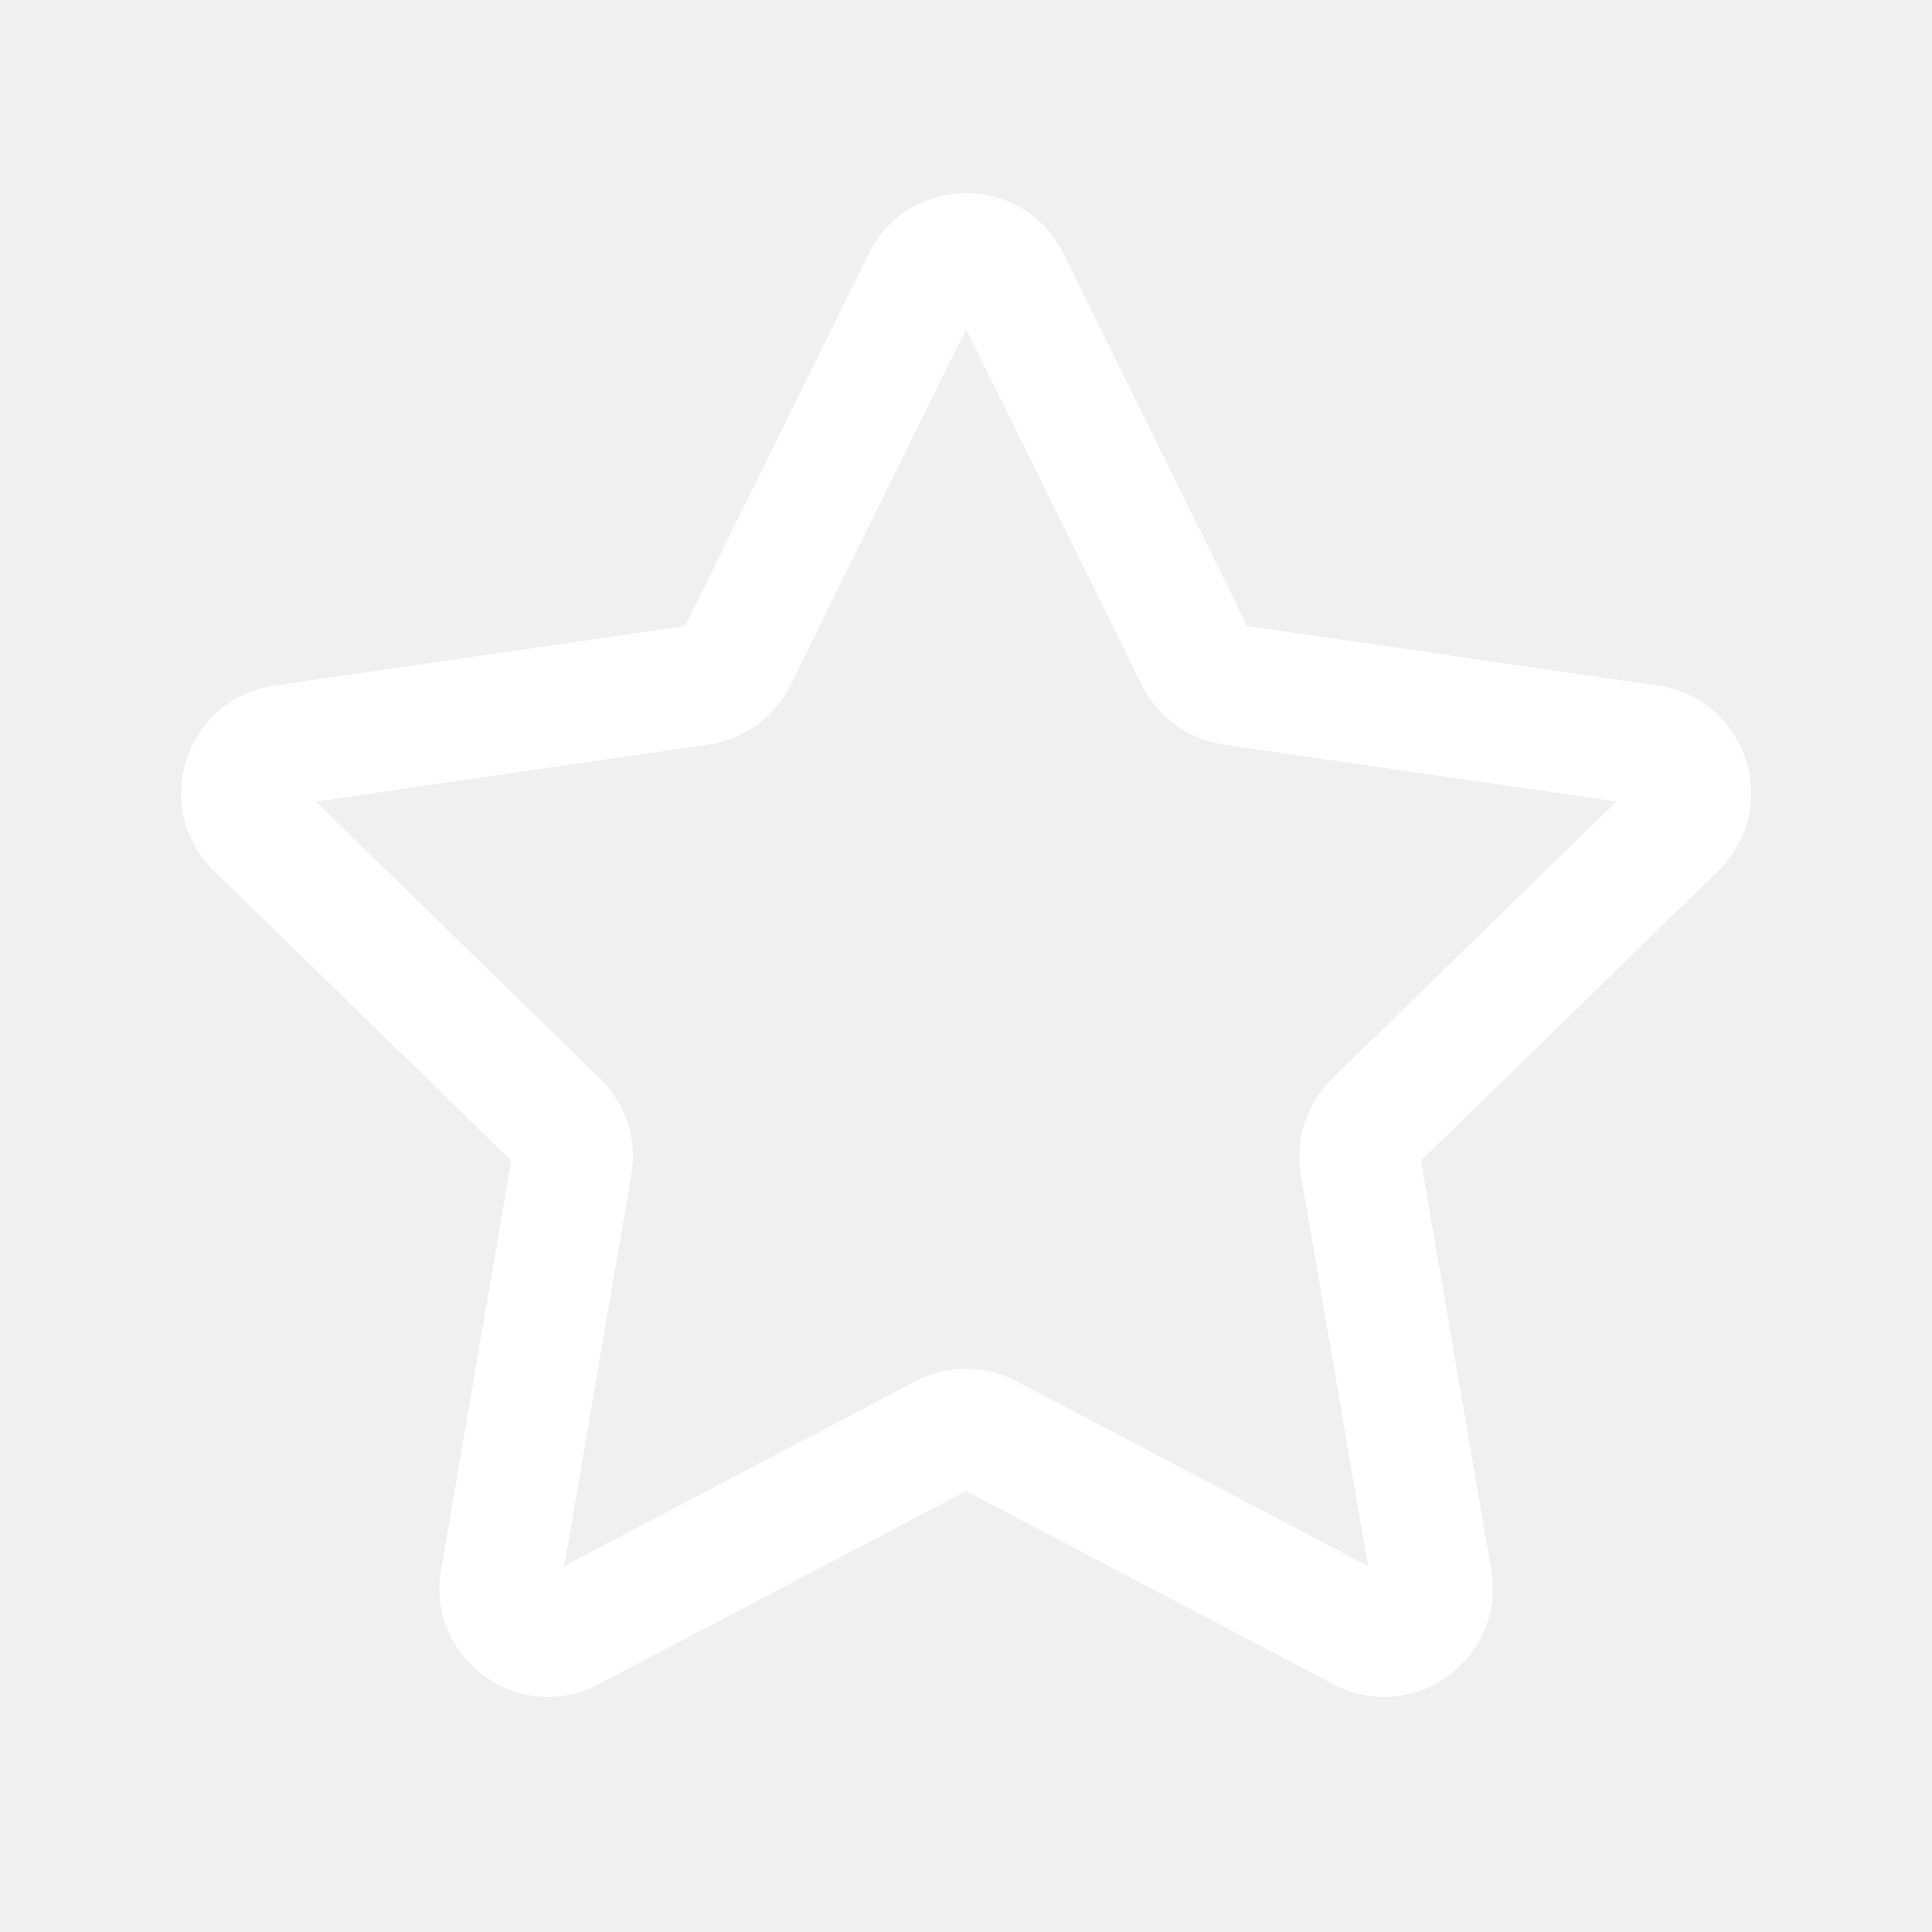
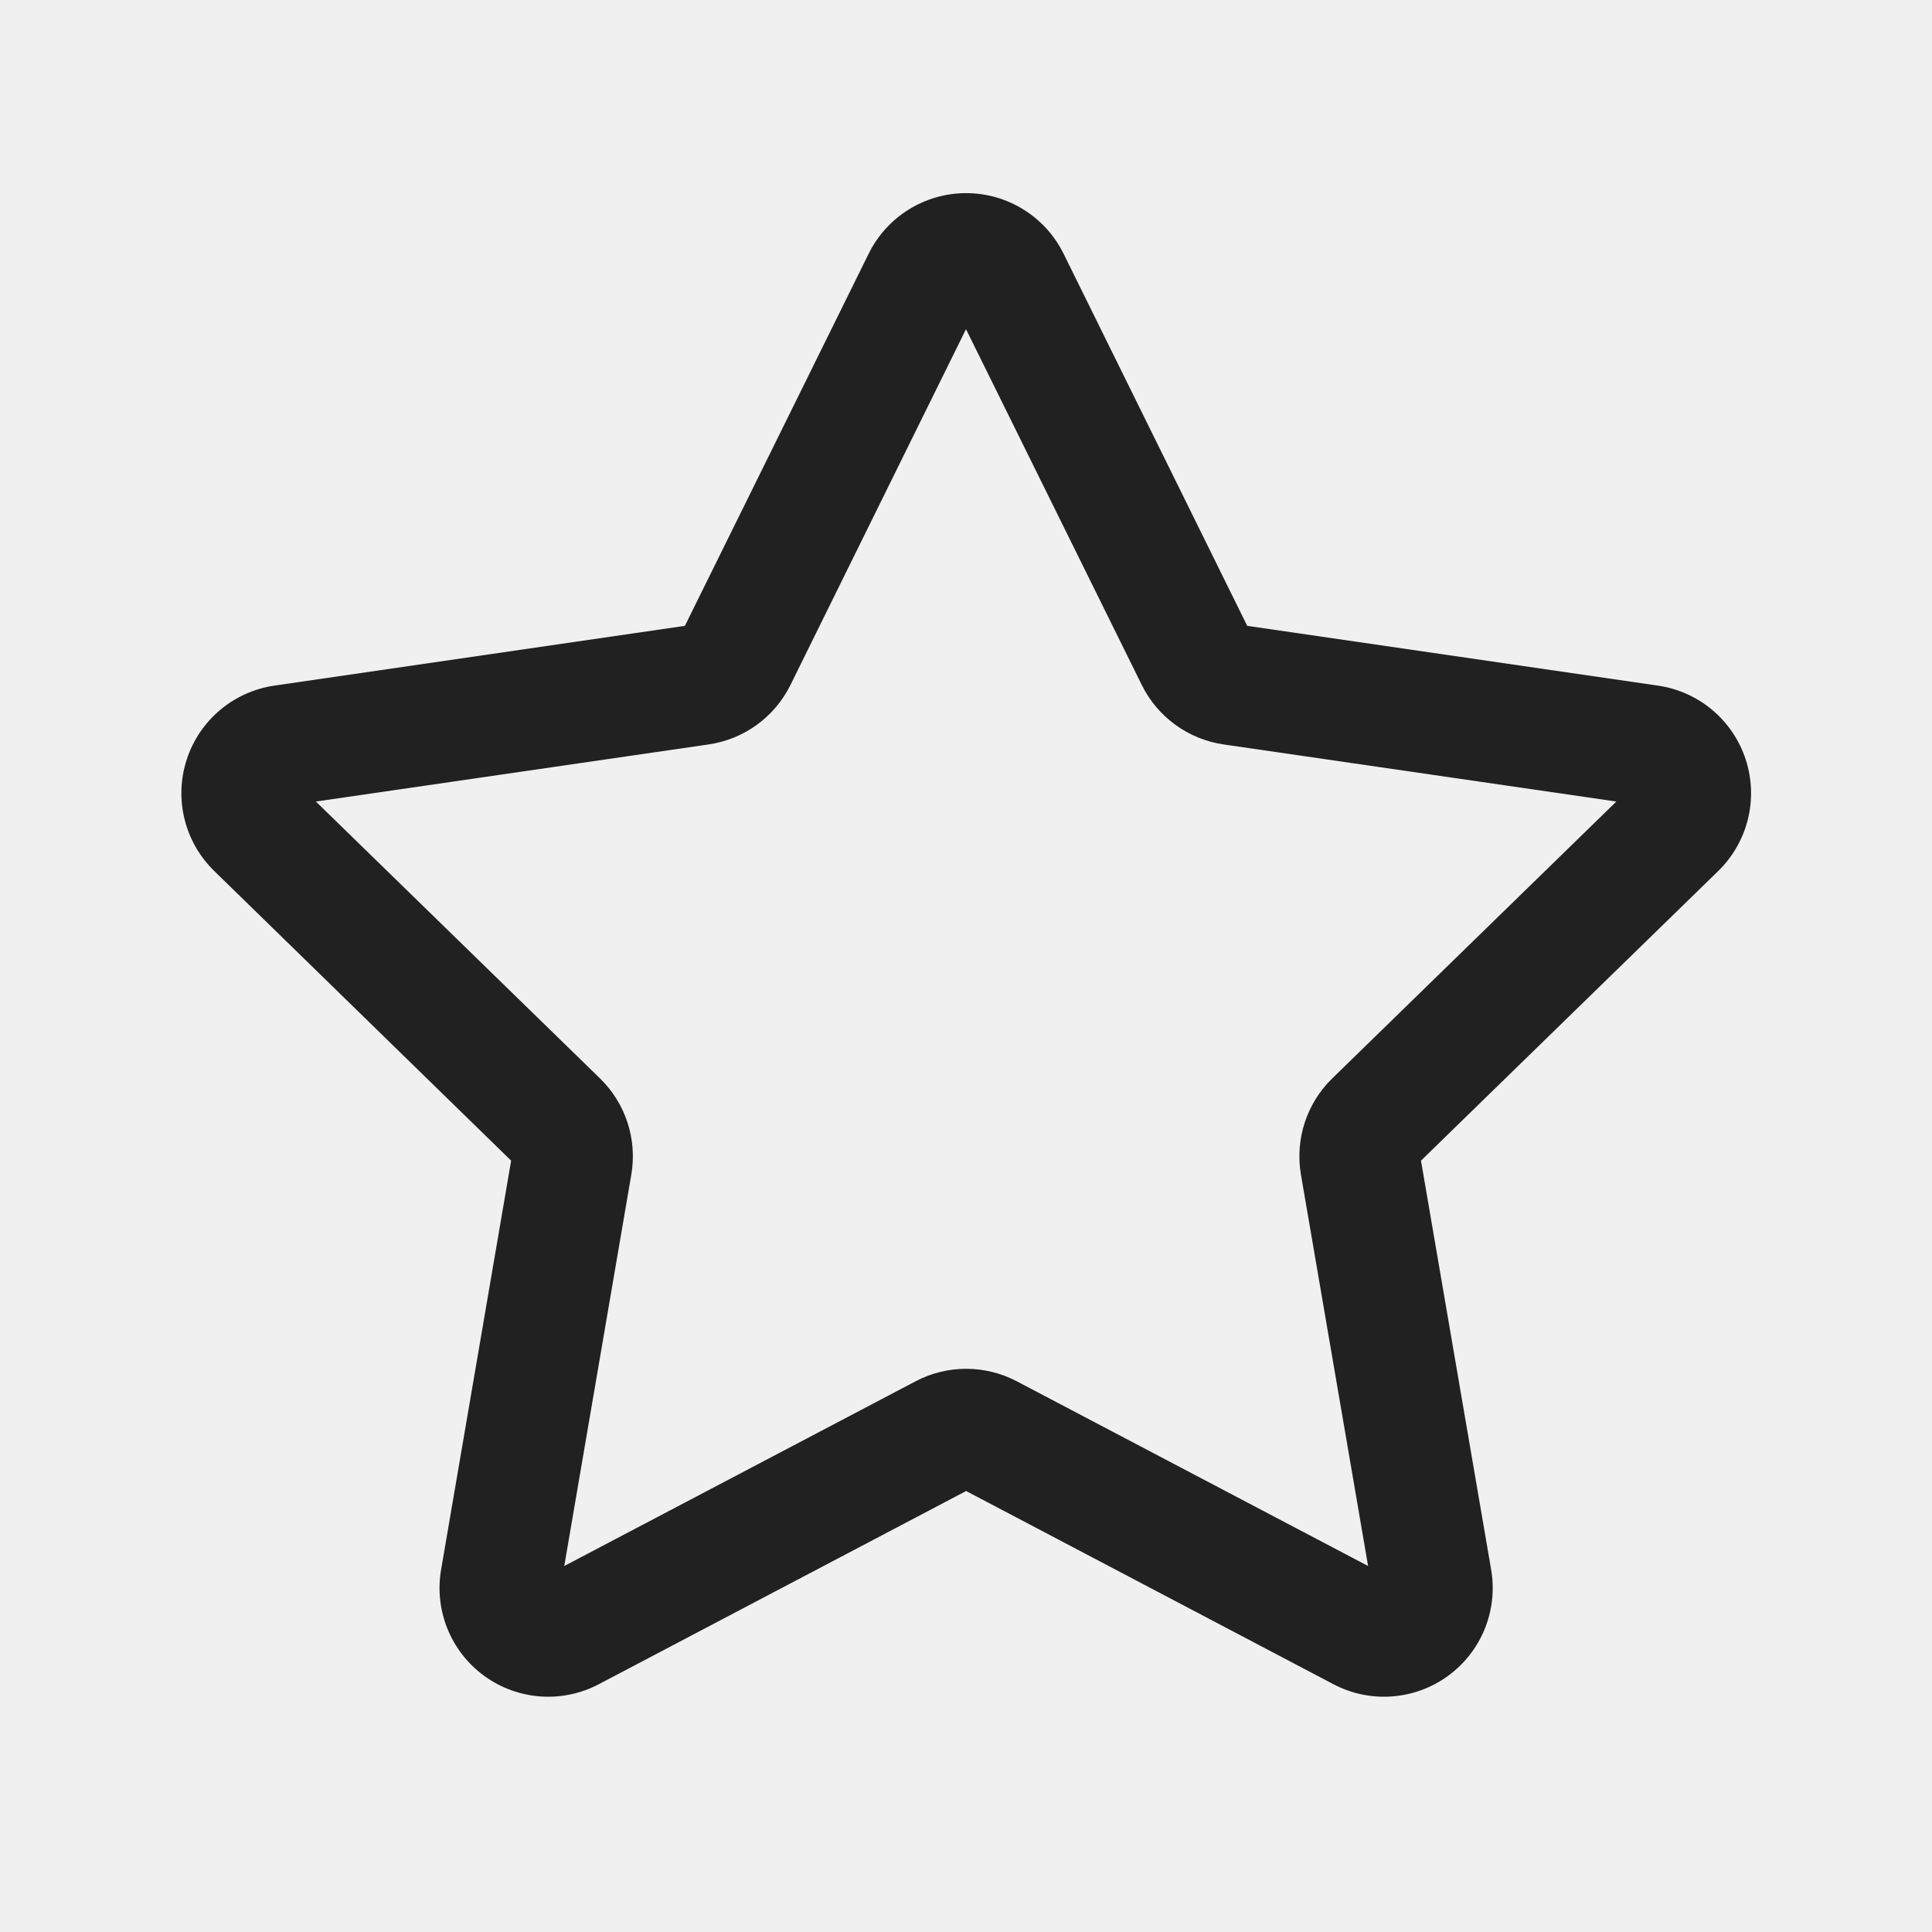
- <svg xmlns="http://www.w3.org/2000/svg" width="16" height="16" viewBox="0 0 16 16" fill="none">
-   <path d="M7.194 2.102C7.524 1.433 8.478 1.433 8.808 2.102L10.329 5.184L13.73 5.678C14.469 5.785 14.763 6.692 14.229 7.213L11.768 9.612L12.349 13C12.475 13.735 11.703 14.296 11.043 13.948L8.001 12.349L4.959 13.948C4.299 14.296 3.527 13.735 3.653 13L4.234 9.612L1.773 7.213C1.239 6.692 1.533 5.785 2.272 5.678L5.673 5.184L7.194 2.102ZM8.001 2.726L6.546 5.673C6.415 5.939 6.162 6.123 5.869 6.166L2.616 6.638L4.97 8.933C5.182 9.139 5.279 9.437 5.228 9.729L4.673 12.969L7.582 11.439C7.844 11.302 8.158 11.302 8.42 11.439L11.329 12.969L10.774 9.729C10.723 9.437 10.82 9.139 11.032 8.933L13.386 6.638L10.133 6.166C9.84 6.123 9.587 5.939 9.456 5.673L8.001 2.726Z" fill="white" />
+ <svg xmlns="http://www.w3.org/2000/svg" width="16" height="16" viewBox="0 0 16 16">
+   <path d="M7.194 2.101a.9.9 0 0 1 1.614 0l1.521 3.082l3.401.495a.9.9 0 0 1 .5 1.535l-2.462 2.399l.581 3.387a.9.9 0 0 1-1.306.949l-3.042-1.6l-3.042 1.6a.9.9 0 0 1-1.306-.949l.58-3.387l-2.46-2.4a.9.9 0 0 1 .499-1.534l3.4-.495zM8 2.726L6.546 5.673a.9.9 0 0 1-.677.492l-3.253.473L4.97 8.932a.9.9 0 0 1 .258.797l-.555 3.24l2.91-1.53a.9.9 0 0 1 .837 0l2.91 1.53l-.556-3.24a.9.9 0 0 1 .258-.797l2.354-2.294l-3.253-.473a.9.9 0 0 1-.677-.492z" fill="#212121" />
</svg>
